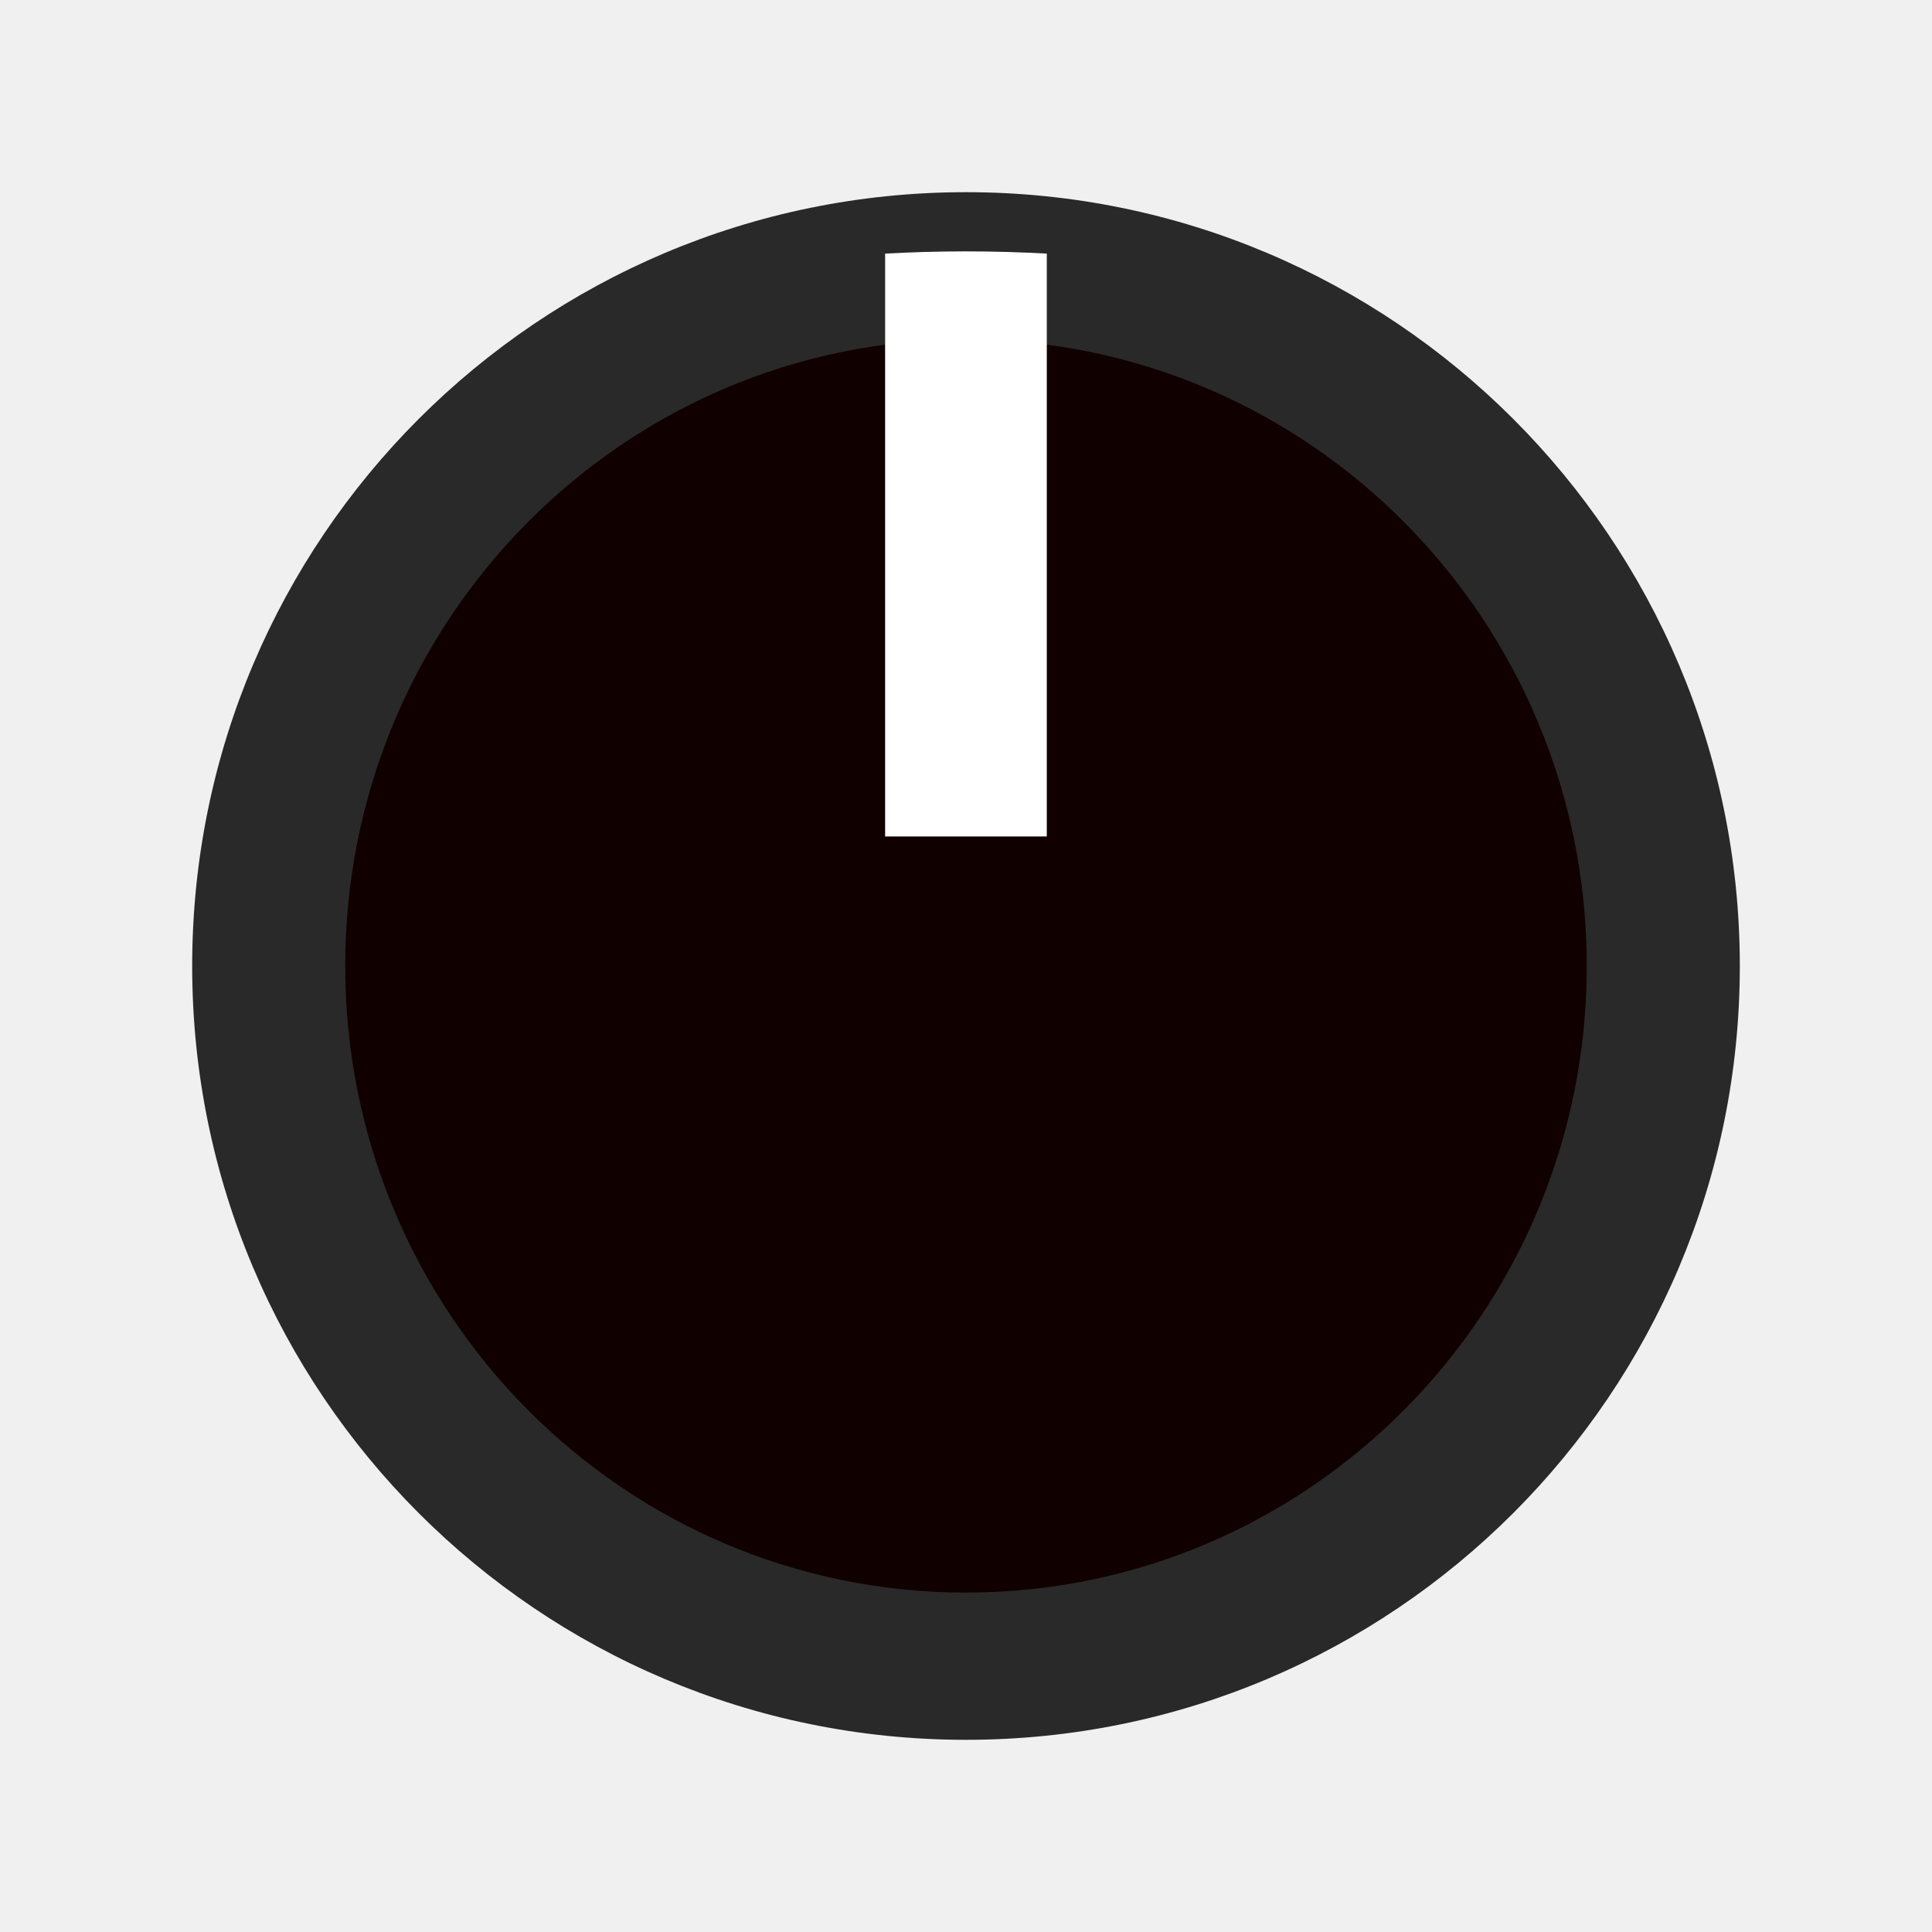
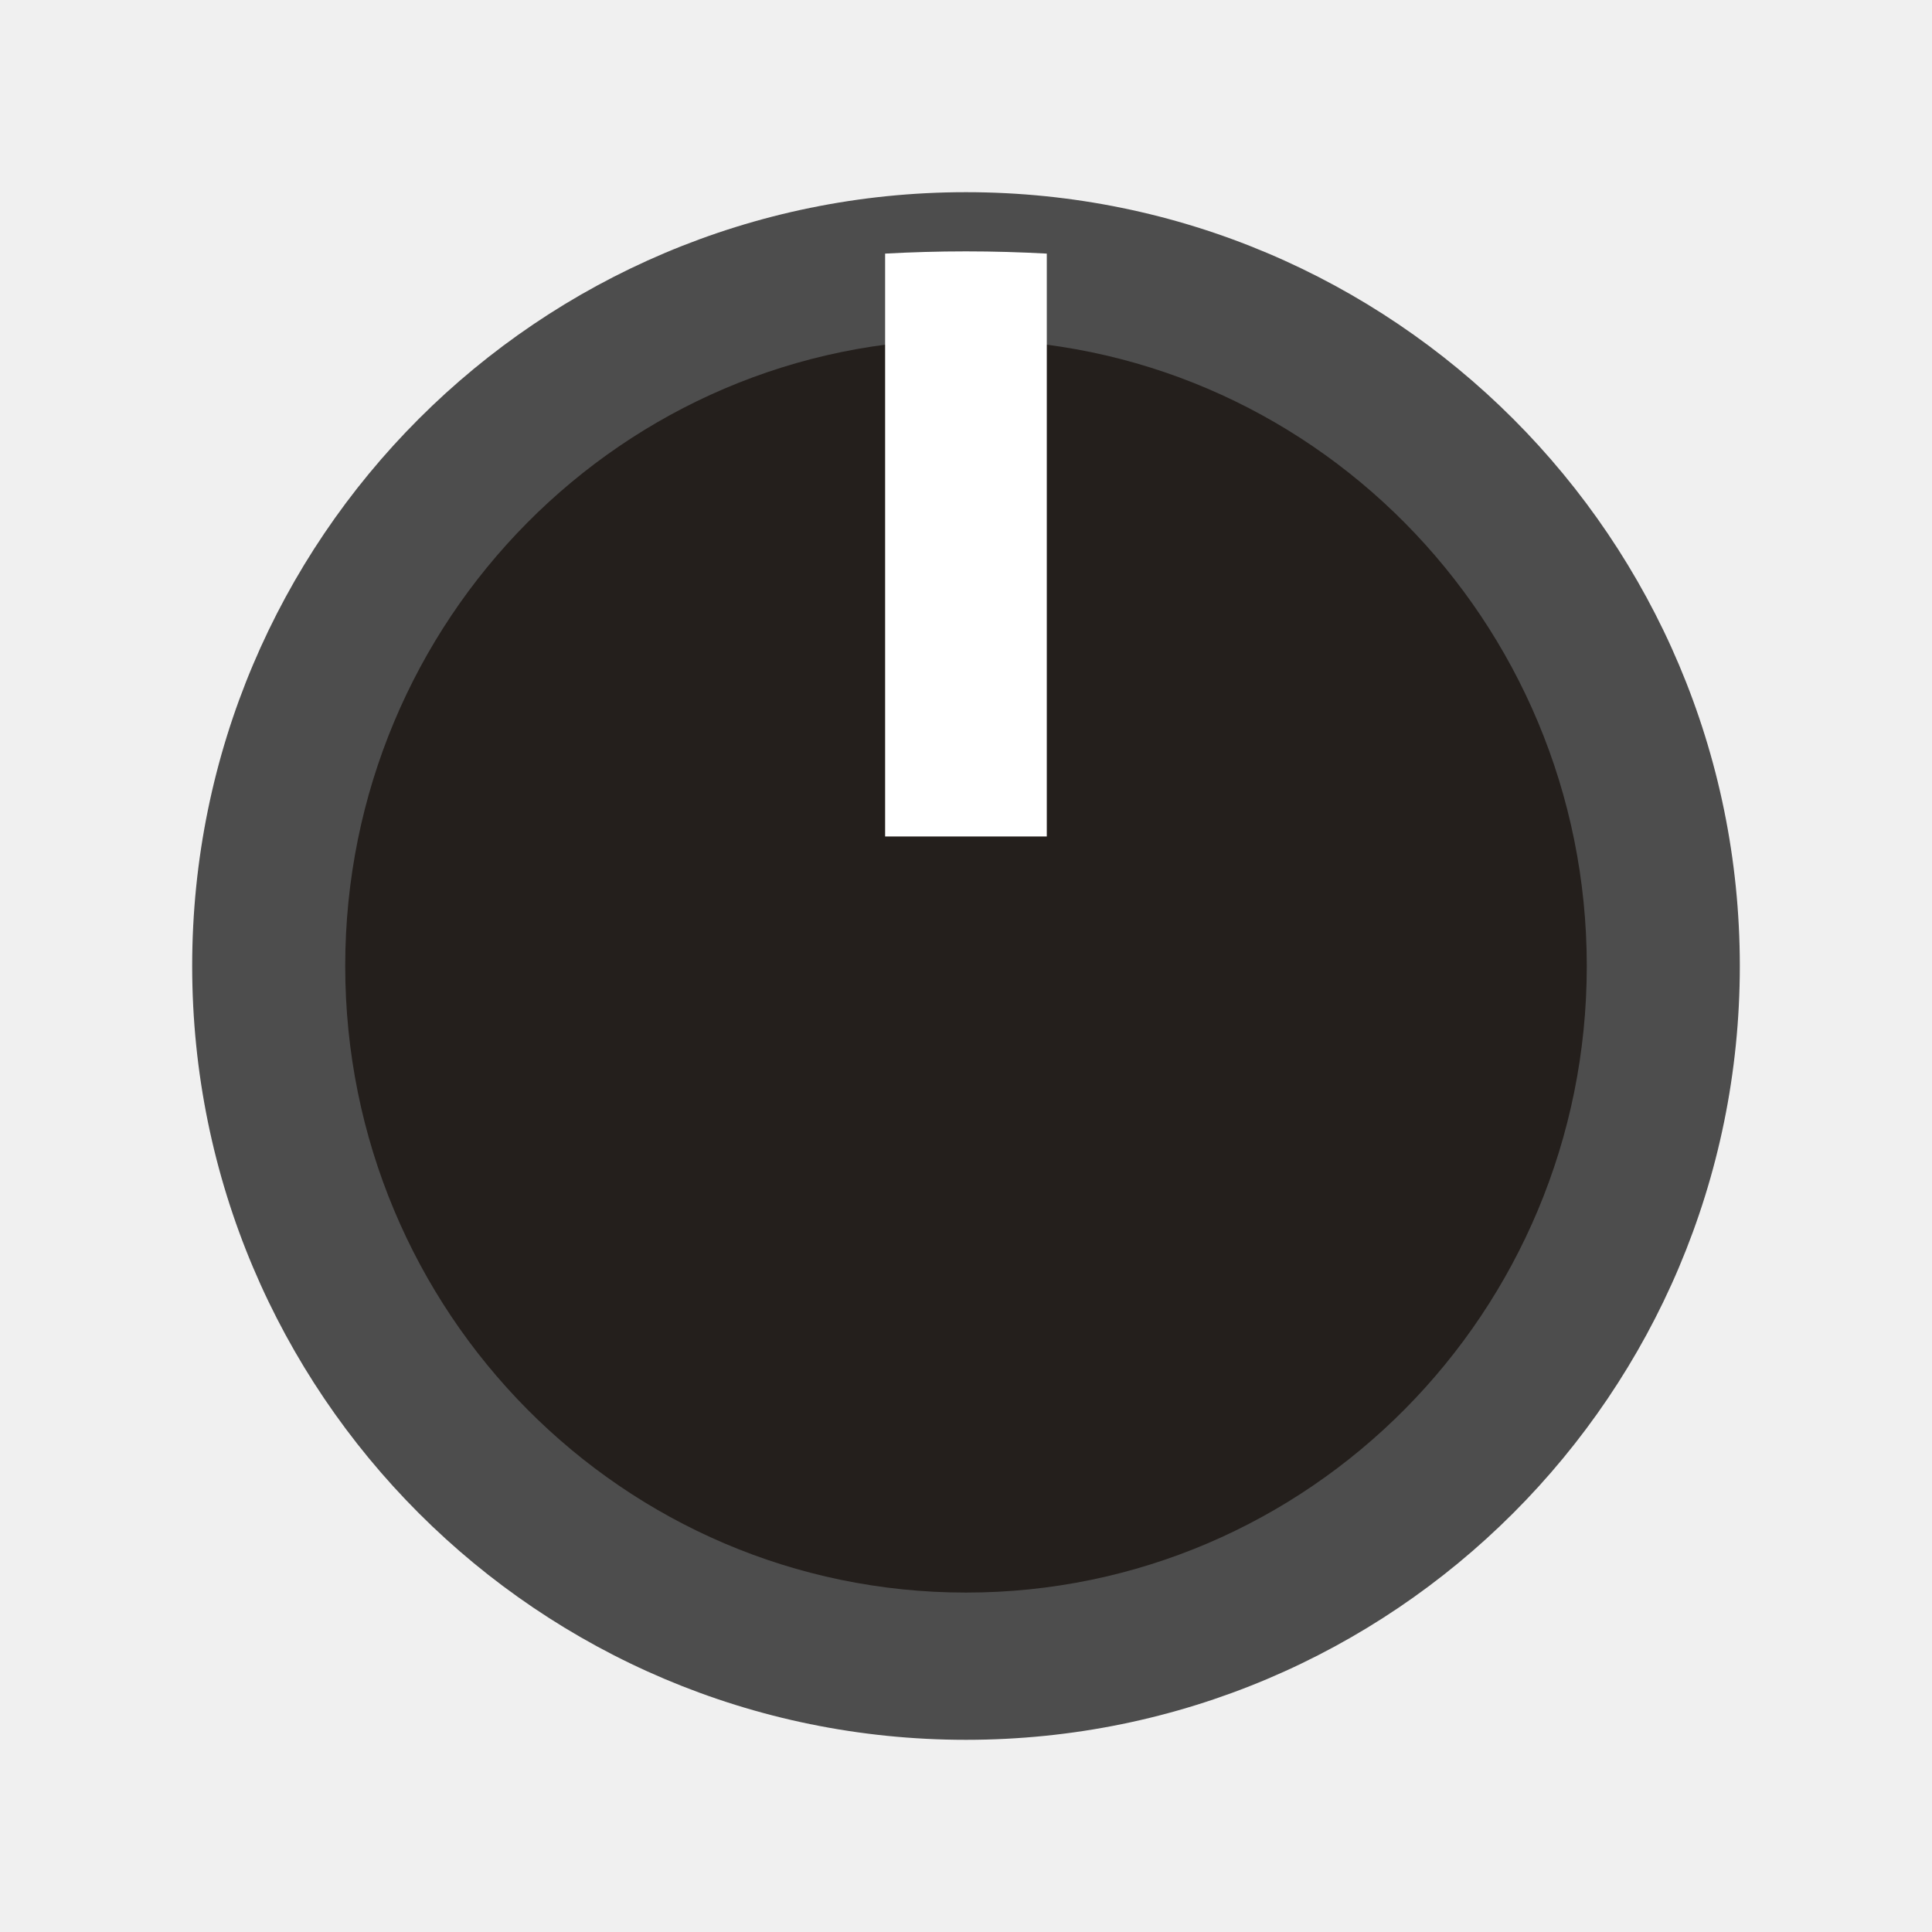
<svg xmlns="http://www.w3.org/2000/svg" width="19mm" height="19mm" viewBox="0 0 19 19" version="1.1" id="svg111794">
  <defs id="defs111788" />
  <g id="layer3" style="display:inline">
-     <path style="fill:#292929;fill-opacity:1;fill-rule:nonzero;stroke:none;stroke-width:0.283" d="m 17.11,9.5 c 0,4.204 -3.408,7.61 -7.61,7.61 -4.204,0 -7.61,-3.407 -7.61,-7.61 0,-4.203 3.407,-7.61 7.61,-7.61 4.203,0 7.61,3.408 7.61,7.61" id="path110586-5" />
+     <path style="fill:#4d4d4d;fill-opacity:1;fill-rule:nonzero;stroke:none;stroke-width:0.283" d="m 17.11,9.5 c 0,4.204 -3.408,7.61 -7.61,7.61 -4.204,0 -7.61,-3.407 -7.61,-7.61 0,-4.203 3.407,-7.61 7.61,-7.61 4.203,0 7.61,3.408 7.61,7.61" id="path110586-5" />
  </g>
  <g id="layer2" style="display:inline">
-     <path style="fill:#110000;fill-opacity:1;fill-rule:nonzero;stroke:none;stroke-width:0.228" d="m 15.605,9.5 c 0,3.404 -2.734,6.162 -6.105,6.162 -3.372,0 -6.105,-2.758 -6.105,-6.162 0,-3.403 2.733,-6.162 6.105,-6.162 3.371,0 6.105,2.759 6.105,6.162" id="path110586-7" />
+     <path style="fill:#241f1c;fill-opacity:1;fill-rule:nonzero;stroke:none;stroke-width:0.228" d="m 15.605,9.5 c 0,3.404 -2.734,6.162 -6.105,6.162 -3.372,0 -6.105,-2.758 -6.105,-6.162 0,-3.403 2.733,-6.162 6.105,-6.162 3.371,0 6.105,2.759 6.105,6.162" id="path110586-7" />
  </g>
  <g id="layer1" transform="translate(-98.20944,-77.42596)" style="display:inline">
    <path style="fill:#ffffff;fill-opacity:1;fill-rule:evenodd;stroke:none;stroke-width:0.433" d="m 108.504,79.92 c -0.26,-0.014 -0.521,-0.022 -0.795,-0.022 -0.274,0 -0.538,0.008 -0.795,0.022 v 5.732 h 1.59 z m 0,0" id="path110588" />
  </g>
</svg>
